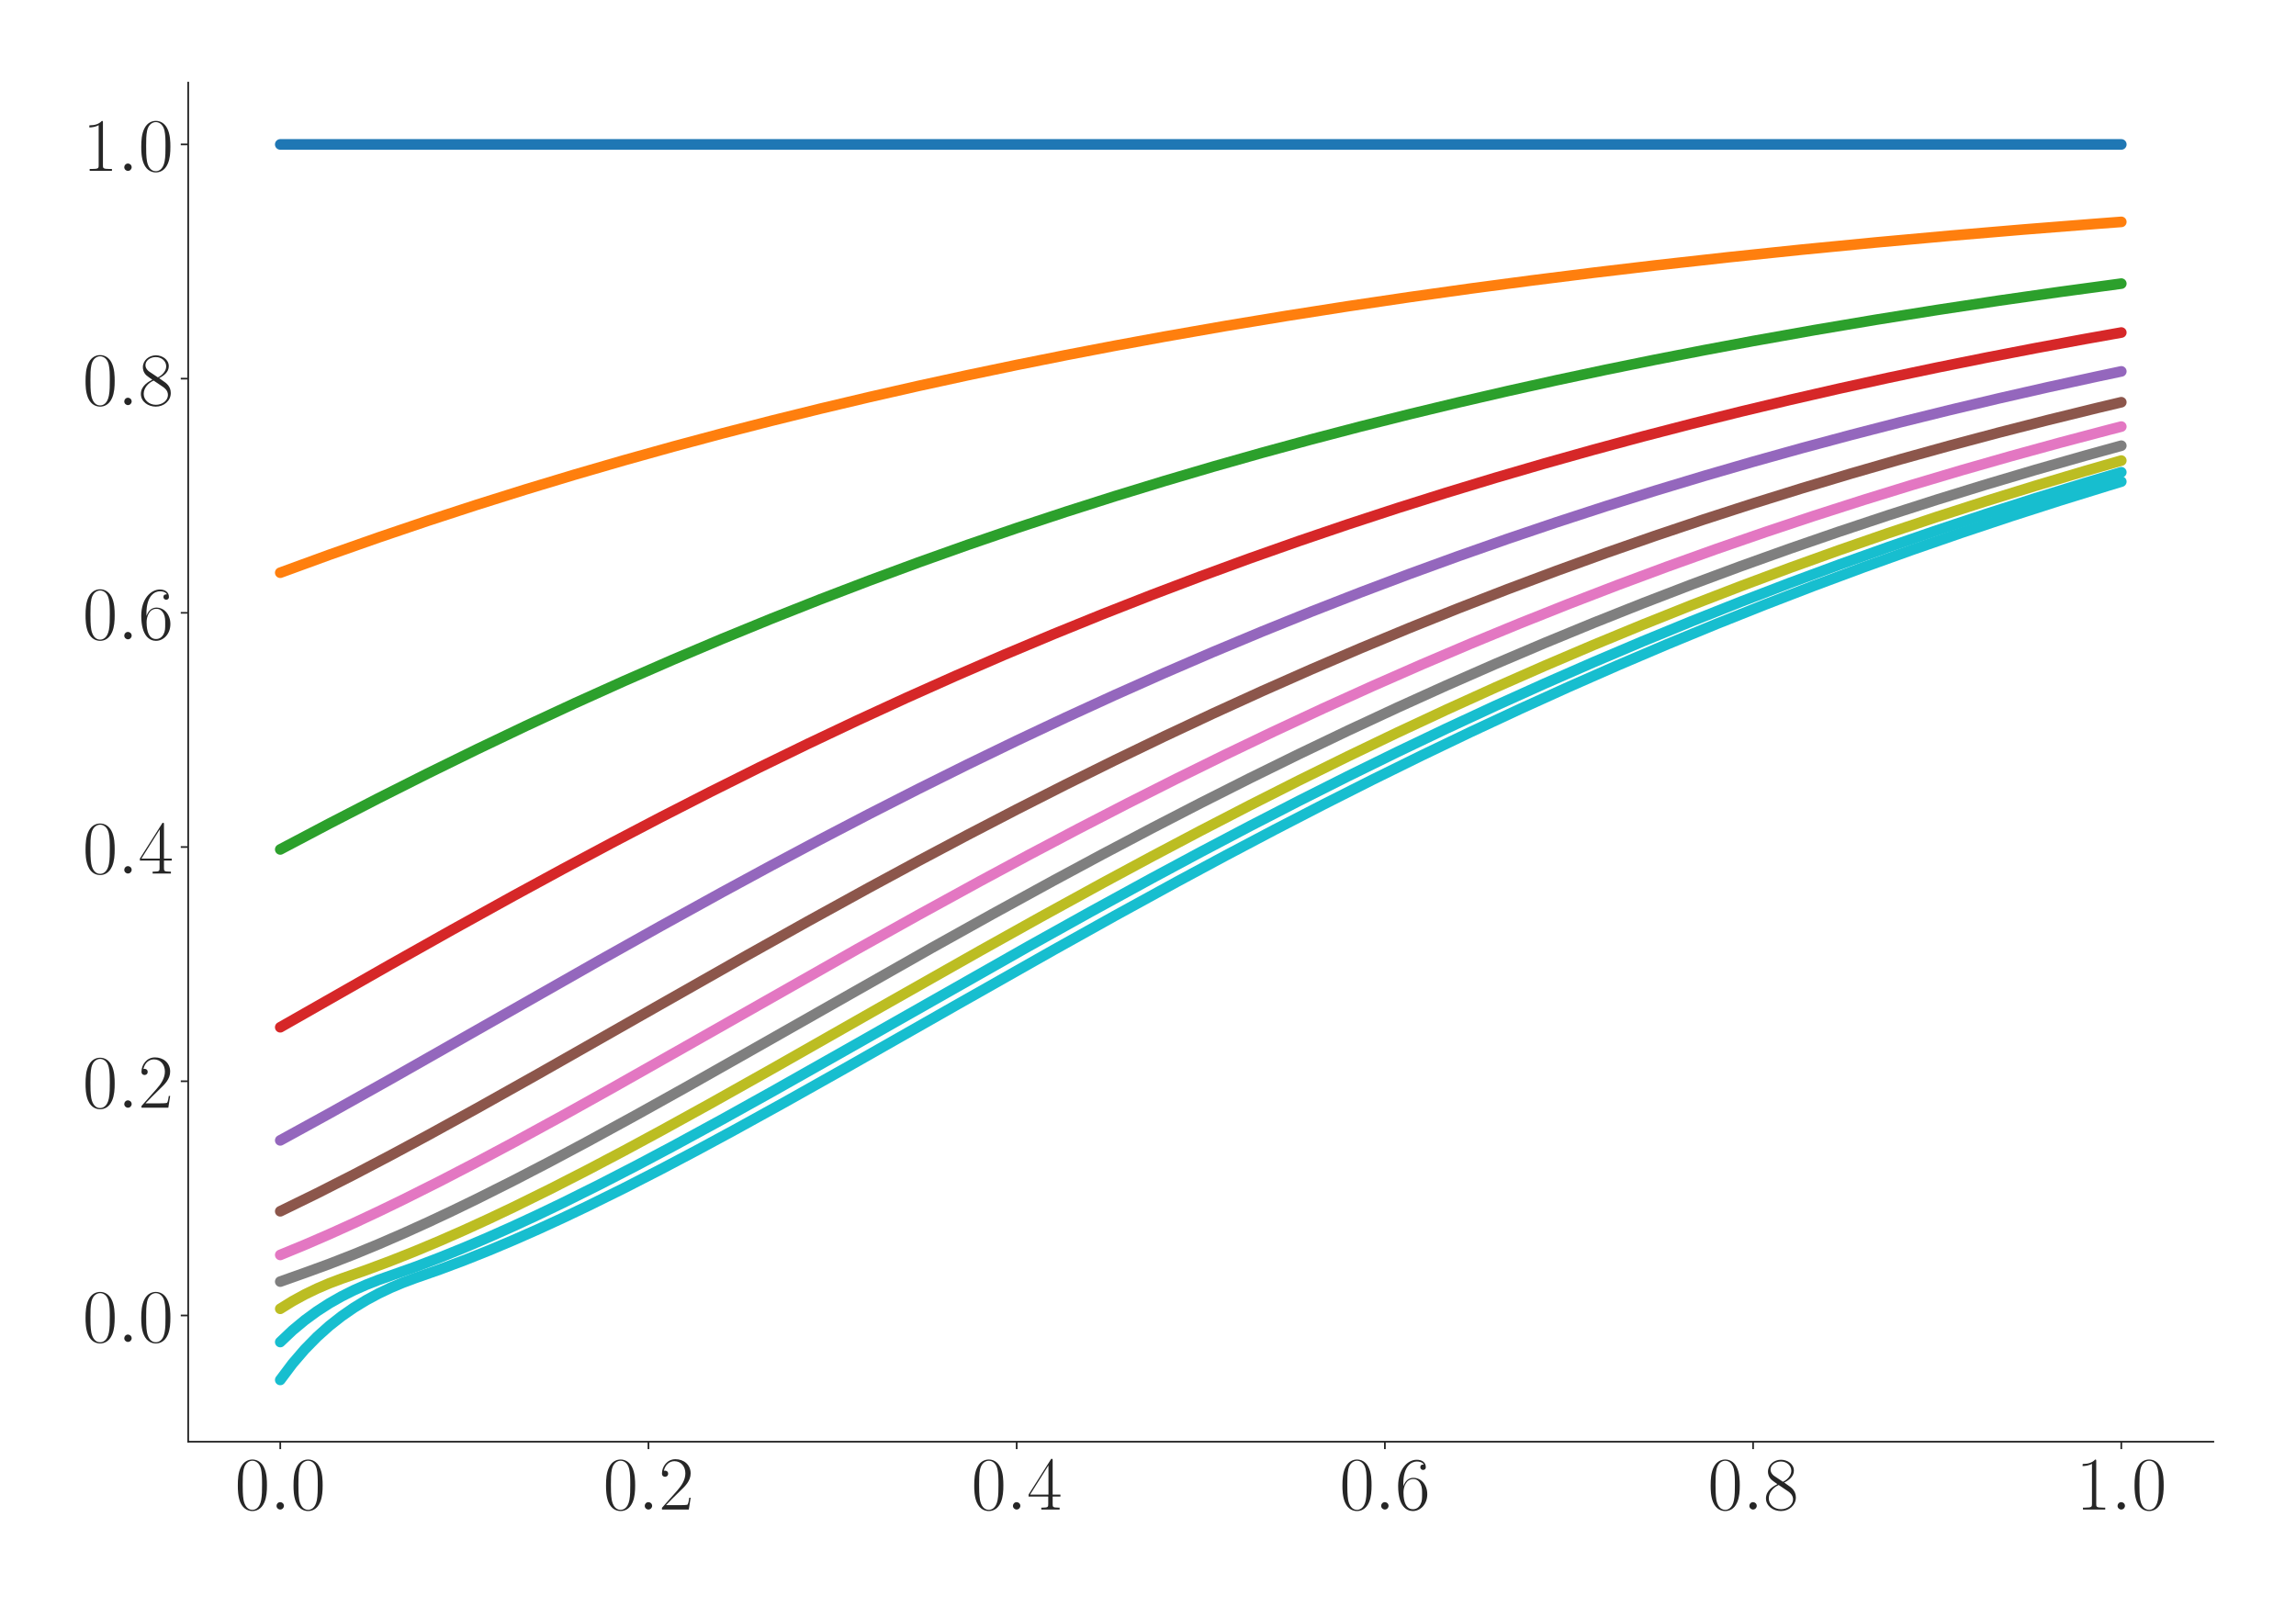
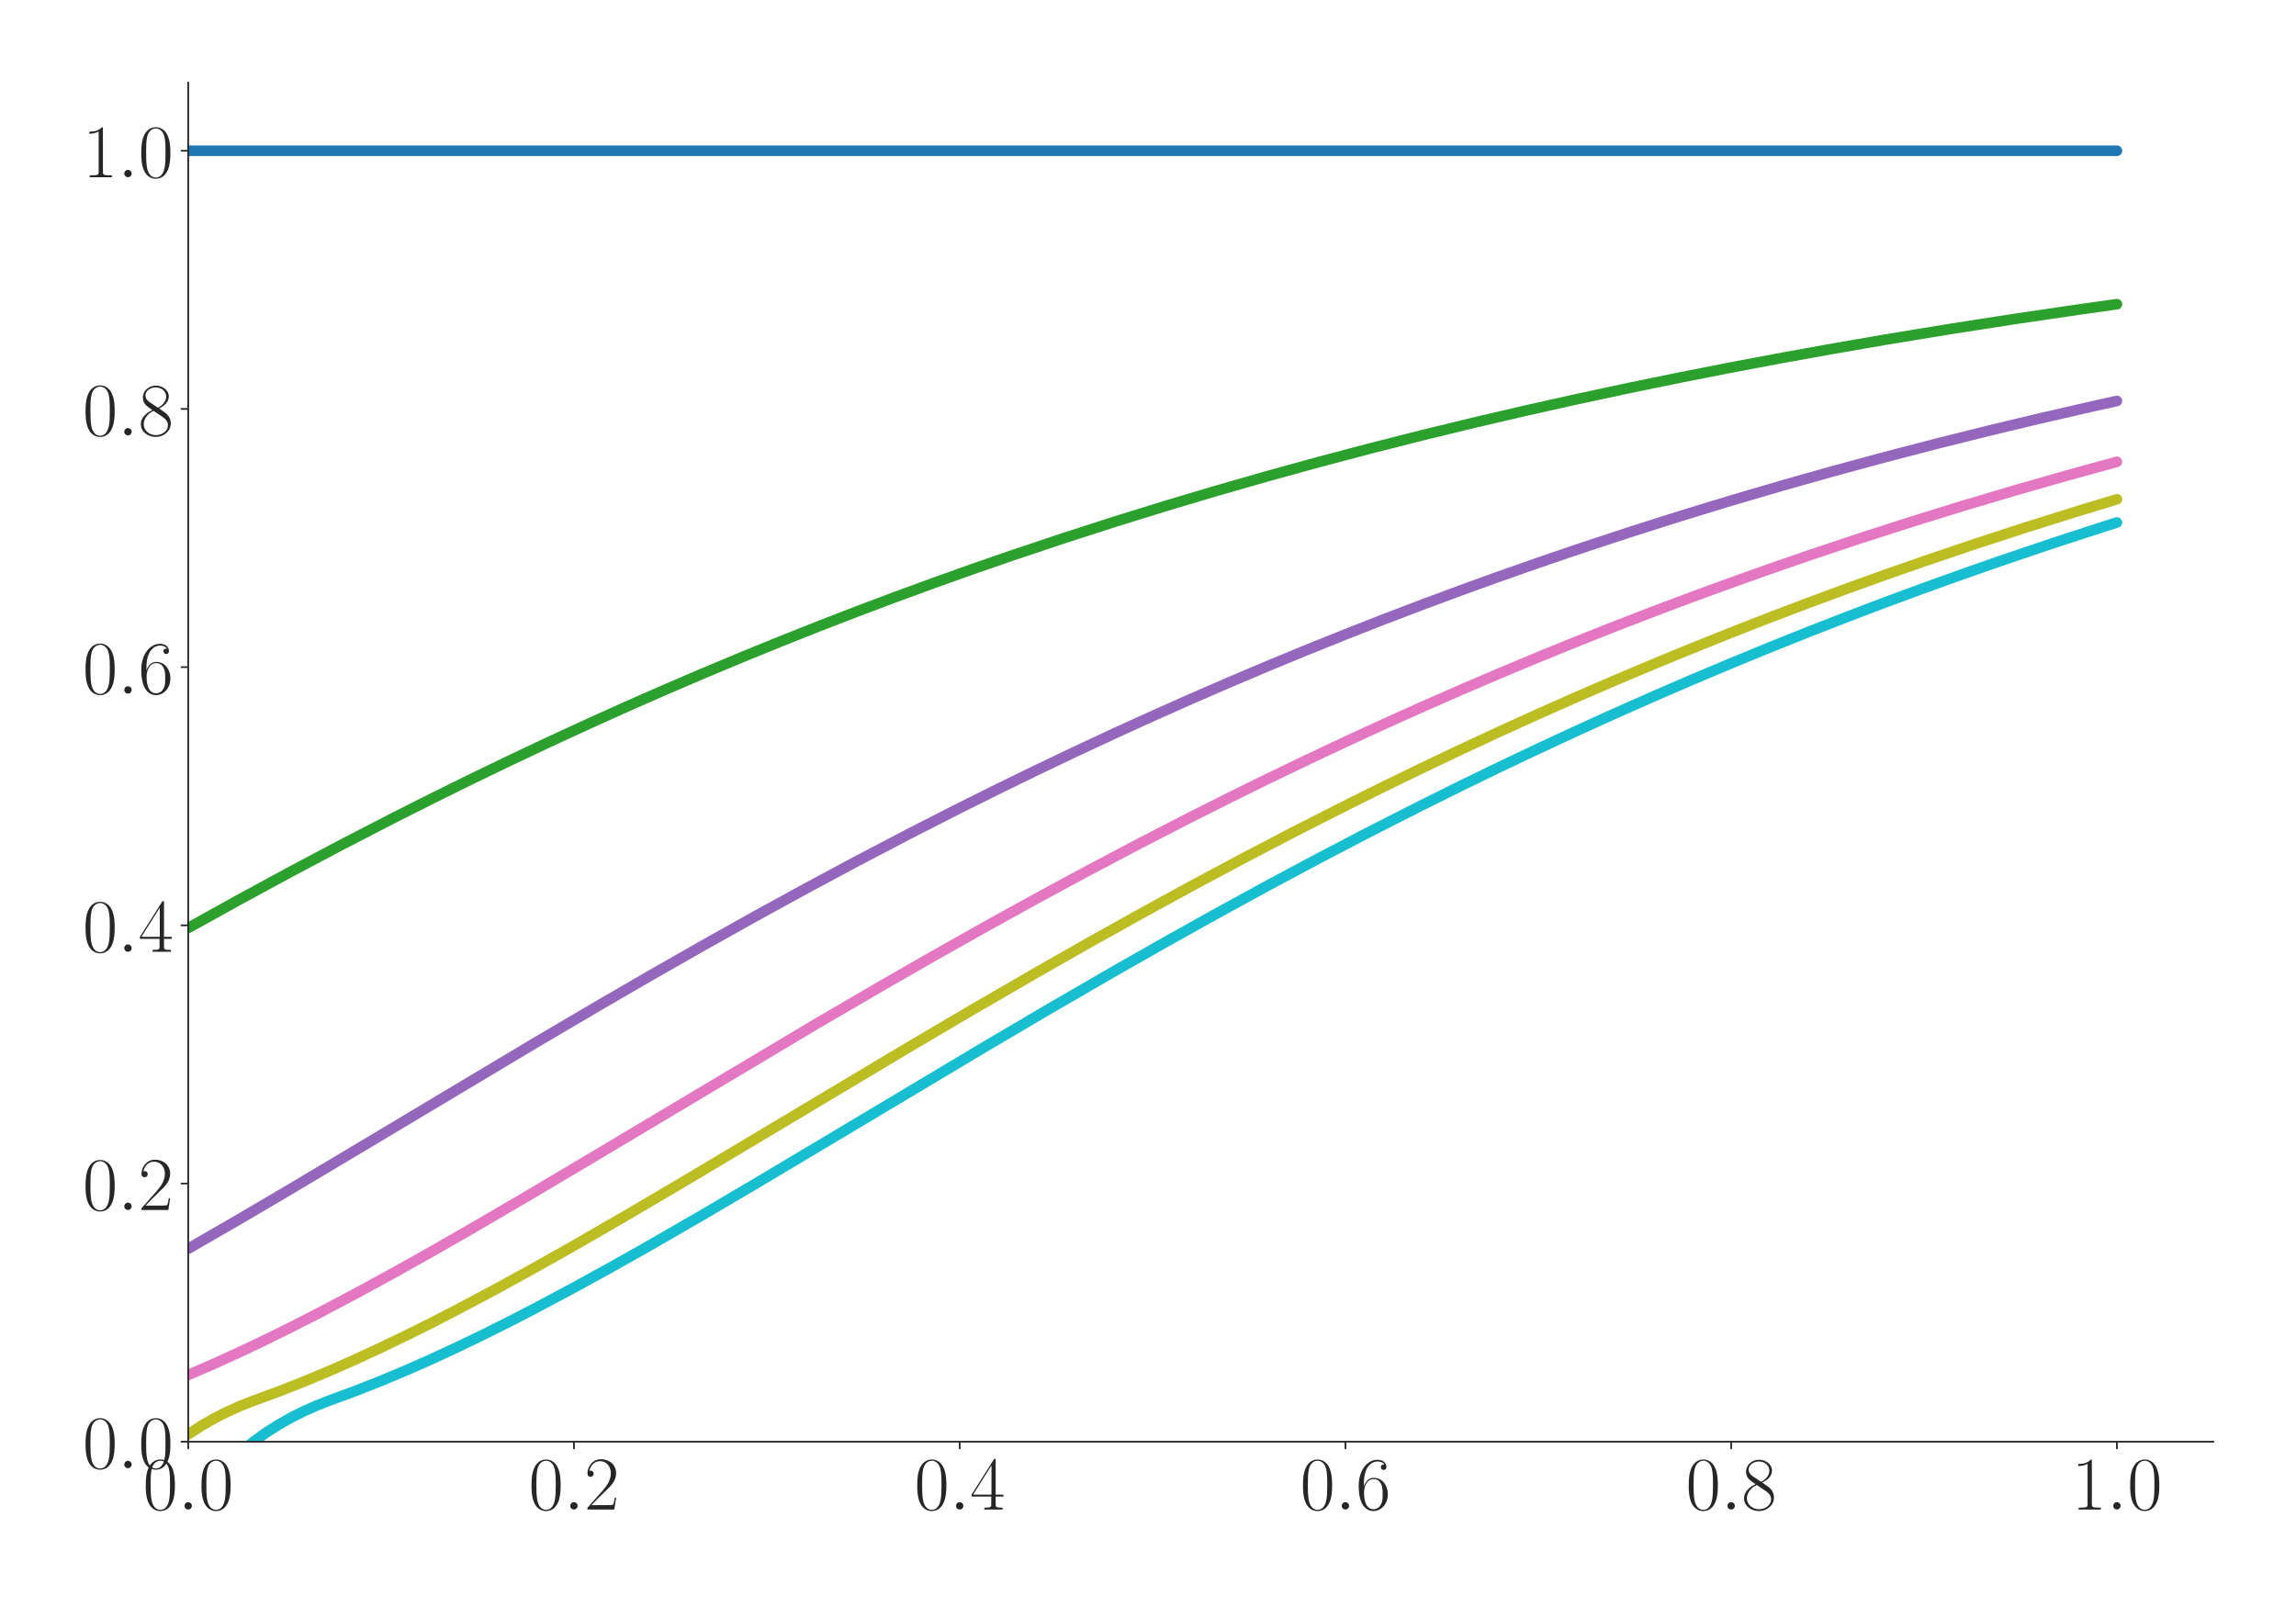
<svg xmlns="http://www.w3.org/2000/svg" xmlns:xlink="http://www.w3.org/1999/xlink" width="1080pt" height="756pt" viewBox="0 0 1080 756" version="1.1">
  <defs>
    <style type="text/css">*{stroke-linejoin: round; stroke-linecap: butt}</style>
  </defs>
  <g id="figure_1">
    <g id="patch_1">
      <path d="M 0 756  L 1080 756  L 1080 0  L 0 0  z " style="fill: #ffffff" />
    </g>
    <g id="axes_1">
      <g id="patch_2">
        <path d="M 88.532 678.237  L 1041.12 678.237  L 1041.12 38.88  L 88.532 38.88  z " style="fill: #ffffff" />
      </g>
      <g id="matplotlib.axis_1">
        <g id="xtick_1">
          <g id="line2d_1">
            <defs>
-               <path id="md39b818cd9" d="M 0 0  L 0 3.5  " style="stroke: #262626; stroke-width: 0.8" />
+               <path id="mbd36ecd1da" d="M 0 0  L 0 3.5  " style="stroke: #262626; stroke-width: 0.8" />
            </defs>
            <g>
-               <use xlink:href="#md39b818cd9" x="131.832" y="678.237" style="fill: #262626; stroke: #262626; stroke-width: 0.8" />
+               <use xlink:href="#mbd36ecd1da" x="88.532" y="678.237" style="fill: #262626; stroke: #262626; stroke-width: 0.8" />
            </g>
          </g>
          <g id="text_1">
-             <g style="fill: #262626" transform="translate(110.5055 710.1439) scale(0.36 -0.36)">
+             <g style="fill: #262626" transform="translate(67.20606 710.1439) scale(0.36 -0.36)">
              <defs>
                <path id="CMR17-30" d="M 2688 2025  C 2688 2416 2682 3080 2413 3591  C 2176 4039 1798 4198 1466 4198  C 1158 4198 768 4058 525 3597  C 269 3118 243 2524 243 2025  C 243 1661 250 1106 448 619  C 723 -39 1216 -128 1466 -128  C 1760 -128 2208 -7 2470 600  C 2662 1042 2688 1559 2688 2025  z M 1466 -26  C 1056 -26 813 325 723 812  C 653 1188 653 1738 653 2096  C 653 2588 653 2997 736 3387  C 858 3929 1216 4096 1466 4096  C 1728 4096 2067 3923 2189 3400  C 2272 3036 2278 2607 2278 2096  C 2278 1680 2278 1169 2202 792  C 2067 95 1690 -26 1466 -26  z " transform="scale(0.015625)" />
                <path id="CMMI12-3a" d="M 1178 307  C 1178 492 1024 619 870 619  C 685 619 557 466 557 313  C 557 128 710 0 864 0  C 1050 0 1178 153 1178 307  z " transform="scale(0.015625)" />
              </defs>
              <use xlink:href="#CMR17-30" transform="scale(0.996264)" />
              <use xlink:href="#CMMI12-3a" transform="translate(45.69048 0) scale(0.996264)" />
              <use xlink:href="#CMR17-30" transform="translate(72.78765 0) scale(0.996264)" />
            </g>
          </g>
        </g>
        <g id="xtick_2">
          <g id="line2d_2">
            <g>
-               <use xlink:href="#md39b818cd9" x="305.029" y="678.237" style="fill: #262626; stroke: #262626; stroke-width: 0.8" />
+               <use xlink:href="#mbd36ecd1da" x="269.977" y="678.237" style="fill: #262626; stroke: #262626; stroke-width: 0.8" />
            </g>
          </g>
          <g id="text_2">
-             <g style="fill: #262626" transform="translate(283.7033 710.1439) scale(0.36 -0.36)">
+             <g style="fill: #262626" transform="translate(248.6514 710.1439) scale(0.36 -0.36)">
              <defs>
                <path id="CMR17-32" d="M 2669 989  L 2554 989  C 2490 536 2438 459 2413 420  C 2381 369 1920 369 1830 369  L 602 369  C 832 619 1280 1072 1824 1597  C 2214 1967 2669 2402 2669 3035  C 2669 3790 2067 4224 1395 4224  C 691 4224 262 3604 262 3030  C 262 2780 448 2748 525 2748  C 589 2748 781 2787 781 3010  C 781 3207 614 3264 525 3264  C 486 3264 448 3258 422 3245  C 544 3790 915 4058 1306 4058  C 1862 4058 2227 3617 2227 3035  C 2227 2479 1901 2000 1536 1584  L 262 146  L 262 0  L 2515 0  L 2669 989  z " transform="scale(0.015625)" />
              </defs>
              <use xlink:href="#CMR17-30" transform="scale(0.996264)" />
              <use xlink:href="#CMMI12-3a" transform="translate(45.69048 0) scale(0.996264)" />
              <use xlink:href="#CMR17-32" transform="translate(72.78765 0) scale(0.996264)" />
            </g>
          </g>
        </g>
        <g id="xtick_3">
          <g id="line2d_3">
            <g>
-               <use xlink:href="#md39b818cd9" x="478.227" y="678.237" style="fill: #262626; stroke: #262626; stroke-width: 0.8" />
+               <use xlink:href="#mbd36ecd1da" x="451.423" y="678.237" style="fill: #262626; stroke: #262626; stroke-width: 0.8" />
            </g>
          </g>
          <g id="text_3">
-             <g style="fill: #262626" transform="translate(456.9011 710.1439) scale(0.36 -0.36)">
+             <g style="fill: #262626" transform="translate(430.0967 710.1439) scale(0.36 -0.36)">
              <defs>
                <path id="CMR17-34" d="M 2150 4122  C 2150 4256 2144 4256 2029 4256  L 128 1254  L 128 1088  L 1779 1088  L 1779 457  C 1779 224 1766 160 1318 160  L 1197 160  L 1197 0  C 1402 0 1747 0 1965 0  C 2182 0 2528 0 2733 0  L 2733 160  L 2611 160  C 2163 160 2150 224 2150 457  L 2150 1088  L 2803 1088  L 2803 1254  L 2150 1254  L 2150 4122  z M 1798 3703  L 1798 1254  L 256 1254  L 1798 3703  z " transform="scale(0.015625)" />
              </defs>
              <use xlink:href="#CMR17-30" transform="scale(0.996264)" />
              <use xlink:href="#CMMI12-3a" transform="translate(45.69048 0) scale(0.996264)" />
              <use xlink:href="#CMR17-34" transform="translate(72.78765 0) scale(0.996264)" />
            </g>
          </g>
        </g>
        <g id="xtick_4">
          <g id="line2d_4">
            <g>
-               <use xlink:href="#md39b818cd9" x="651.425" y="678.237" style="fill: #262626; stroke: #262626; stroke-width: 0.8" />
+               <use xlink:href="#mbd36ecd1da" x="632.868" y="678.237" style="fill: #262626; stroke: #262626; stroke-width: 0.8" />
            </g>
          </g>
          <g id="text_4">
-             <g style="fill: #262626" transform="translate(630.0989 710.1439) scale(0.36 -0.36)">
+             <g style="fill: #262626" transform="translate(611.542 710.1439) scale(0.36 -0.36)">
              <defs>
                <path id="CMR17-36" d="M 678 2176  C 678 3690 1395 4032 1811 4032  C 1946 4032 2272 4009 2400 3776  C 2298 3776 2106 3776 2106 3553  C 2106 3381 2246 3323 2336 3323  C 2394 3323 2566 3348 2566 3560  C 2566 3954 2246 4179 1805 4179  C 1043 4179 243 3390 243 1984  C 243 253 966 -128 1478 -128  C 2099 -128 2688 427 2688 1283  C 2688 2081 2170 2662 1517 2662  C 1126 2662 838 2407 678 1960  L 678 2176  z M 1478 25  C 691 25 691 1200 691 1436  C 691 1896 909 2560 1504 2560  C 1613 2560 1926 2560 2138 2120  C 2253 1870 2253 1609 2253 1289  C 2253 944 2253 690 2118 434  C 1978 171 1773 25 1478 25  z " transform="scale(0.015625)" />
              </defs>
              <use xlink:href="#CMR17-30" transform="scale(0.996264)" />
              <use xlink:href="#CMMI12-3a" transform="translate(45.69048 0) scale(0.996264)" />
              <use xlink:href="#CMR17-36" transform="translate(72.78765 0) scale(0.996264)" />
            </g>
          </g>
        </g>
        <g id="xtick_5">
          <g id="line2d_5">
            <g>
-               <use xlink:href="#md39b818cd9" x="824.623" y="678.237" style="fill: #262626; stroke: #262626; stroke-width: 0.8" />
+               <use xlink:href="#mbd36ecd1da" x="814.313" y="678.237" style="fill: #262626; stroke: #262626; stroke-width: 0.8" />
            </g>
          </g>
          <g id="text_5">
-             <g style="fill: #262626" transform="translate(803.2967 710.1439) scale(0.36 -0.36)">
+             <g style="fill: #262626" transform="translate(792.9873 710.1439) scale(0.36 -0.36)">
              <defs>
                <path id="CMR17-38" d="M 1741 2264  C 2144 2467 2554 2773 2554 3263  C 2554 3841 1990 4179 1472 4179  C 890 4179 378 3759 378 3180  C 378 3021 416 2747 666 2505  C 730 2442 998 2251 1171 2130  C 883 1983 211 1634 211 934  C 211 279 838 -128 1459 -128  C 2144 -128 2720 362 2720 1010  C 2720 1590 2330 1857 2074 2029  L 1741 2264  z M 902 2822  C 851 2854 595 3051 595 3351  C 595 3739 998 4032 1459 4032  C 1965 4032 2336 3676 2336 3262  C 2336 2669 1670 2331 1638 2331  C 1632 2331 1626 2331 1574 2370  L 902 2822  z M 2080 1519  C 2176 1449 2483 1240 2483 851  C 2483 381 2010 25 1472 25  C 890 25 448 438 448 940  C 448 1443 838 1862 1280 2060  L 2080 1519  z " transform="scale(0.015625)" />
              </defs>
              <use xlink:href="#CMR17-30" transform="scale(0.996264)" />
              <use xlink:href="#CMMI12-3a" transform="translate(45.69048 0) scale(0.996264)" />
              <use xlink:href="#CMR17-38" transform="translate(72.78765 0) scale(0.996264)" />
            </g>
          </g>
        </g>
        <g id="xtick_6">
          <g id="line2d_6">
            <g>
-               <use xlink:href="#md39b818cd9" x="997.821" y="678.237" style="fill: #262626; stroke: #262626; stroke-width: 0.8" />
+               <use xlink:href="#mbd36ecd1da" x="995.759" y="678.237" style="fill: #262626; stroke: #262626; stroke-width: 0.8" />
            </g>
          </g>
          <g id="text_6">
-             <g style="fill: #262626" transform="translate(976.4945 710.1439) scale(0.36 -0.36)">
+             <g style="fill: #262626" transform="translate(974.4326 710.1439) scale(0.36 -0.36)">
              <defs>
                <path id="CMR17-31" d="M 1702 4058  C 1702 4192 1696 4192 1606 4192  C 1357 3916 979 3827 621 3827  C 602 3827 570 3827 563 3808  C 557 3795 557 3782 557 3648  C 755 3648 1088 3686 1344 3839  L 1344 461  C 1344 236 1331 160 781 160  L 589 160  L 589 0  C 896 0 1216 0 1523 0  C 1830 0 2150 0 2458 0  L 2458 160  L 2266 160  C 1715 160 1702 230 1702 458  L 1702 4058  z " transform="scale(0.015625)" />
              </defs>
              <use xlink:href="#CMR17-31" transform="scale(0.996264)" />
              <use xlink:href="#CMMI12-3a" transform="translate(45.69048 0) scale(0.996264)" />
              <use xlink:href="#CMR17-30" transform="translate(72.78765 0) scale(0.996264)" />
            </g>
          </g>
        </g>
      </g>
      <g id="matplotlib.axis_2">
        <g id="ytick_1">
          <g id="line2d_7">
            <defs>
-               <path id="m81a823c157" d="M 0 0  L -3.5 0  " style="stroke: #262626; stroke-width: 0.8" />
+               <path id="mdf1b2c08d0" d="M 0 0  L -3.5 0  " style="stroke: #262626; stroke-width: 0.8" />
            </defs>
            <g>
-               <use xlink:href="#m81a823c157" x="88.532" y="618.845" style="fill: #262626; stroke: #262626; stroke-width: 0.8" />
+               <use xlink:href="#mdf1b2c08d0" x="88.532" y="678.237" style="fill: #262626; stroke: #262626; stroke-width: 0.8" />
            </g>
          </g>
          <g id="text_7">
-             <g style="fill: #262626" transform="translate(38.88 631.298) scale(0.36 -0.36)">
+             <g style="fill: #262626" transform="translate(38.88 690.6906) scale(0.36 -0.36)">
              <use xlink:href="#CMR17-30" transform="scale(0.996264)" />
              <use xlink:href="#CMMI12-3a" transform="translate(45.69048 0) scale(0.996264)" />
              <use xlink:href="#CMR17-30" transform="translate(72.78765 0) scale(0.996264)" />
            </g>
          </g>
        </g>
        <g id="ytick_2">
          <g id="line2d_8">
            <g>
-               <use xlink:href="#m81a823c157" x="88.532" y="508.664" style="fill: #262626; stroke: #262626; stroke-width: 0.8" />
+               <use xlink:href="#mdf1b2c08d0" x="88.532" y="556.773" style="fill: #262626; stroke: #262626; stroke-width: 0.8" />
            </g>
          </g>
          <g id="text_8">
-             <g style="fill: #262626" transform="translate(38.88 521.1174) scale(0.36 -0.36)">
+             <g style="fill: #262626" transform="translate(38.88 569.2267) scale(0.36 -0.36)">
              <use xlink:href="#CMR17-30" transform="scale(0.996264)" />
              <use xlink:href="#CMMI12-3a" transform="translate(45.69048 0) scale(0.996264)" />
              <use xlink:href="#CMR17-32" transform="translate(72.78765 0) scale(0.996264)" />
            </g>
          </g>
        </g>
        <g id="ytick_3">
          <g id="line2d_9">
            <g>
-               <use xlink:href="#m81a823c157" x="88.532" y="398.484" style="fill: #262626; stroke: #262626; stroke-width: 0.8" />
+               <use xlink:href="#mdf1b2c08d0" x="88.532" y="435.309" style="fill: #262626; stroke: #262626; stroke-width: 0.8" />
            </g>
          </g>
          <g id="text_9">
-             <g style="fill: #262626" transform="translate(38.88 410.9368) scale(0.36 -0.36)">
+             <g style="fill: #262626" transform="translate(38.88 447.7628) scale(0.36 -0.36)">
              <use xlink:href="#CMR17-30" transform="scale(0.996264)" />
              <use xlink:href="#CMMI12-3a" transform="translate(45.69048 0) scale(0.996264)" />
              <use xlink:href="#CMR17-34" transform="translate(72.78765 0) scale(0.996264)" />
            </g>
          </g>
        </g>
        <g id="ytick_4">
          <g id="line2d_10">
            <g>
-               <use xlink:href="#m81a823c157" x="88.532" y="288.303" style="fill: #262626; stroke: #262626; stroke-width: 0.8" />
+               <use xlink:href="#mdf1b2c08d0" x="88.532" y="313.846" style="fill: #262626; stroke: #262626; stroke-width: 0.8" />
            </g>
          </g>
          <g id="text_10">
-             <g style="fill: #262626" transform="translate(38.88 300.7562) scale(0.36 -0.36)">
+             <g style="fill: #262626" transform="translate(38.88 326.2989) scale(0.36 -0.36)">
              <use xlink:href="#CMR17-30" transform="scale(0.996264)" />
              <use xlink:href="#CMMI12-3a" transform="translate(45.69048 0) scale(0.996264)" />
              <use xlink:href="#CMR17-36" transform="translate(72.78765 0) scale(0.996264)" />
            </g>
          </g>
        </g>
        <g id="ytick_5">
          <g id="line2d_11">
            <g>
-               <use xlink:href="#m81a823c157" x="88.532" y="178.122" style="fill: #262626; stroke: #262626; stroke-width: 0.8" />
+               <use xlink:href="#mdf1b2c08d0" x="88.532" y="192.382" style="fill: #262626; stroke: #262626; stroke-width: 0.8" />
            </g>
          </g>
          <g id="text_11">
-             <g style="fill: #262626" transform="translate(38.88 190.5756) scale(0.36 -0.36)">
+             <g style="fill: #262626" transform="translate(38.88 204.835) scale(0.36 -0.36)">
              <use xlink:href="#CMR17-30" transform="scale(0.996264)" />
              <use xlink:href="#CMMI12-3a" transform="translate(45.69048 0) scale(0.996264)" />
              <use xlink:href="#CMR17-38" transform="translate(72.78765 0) scale(0.996264)" />
            </g>
          </g>
        </g>
        <g id="ytick_6">
          <g id="line2d_12">
            <g>
-               <use xlink:href="#m81a823c157" x="88.532" y="67.942" style="fill: #262626; stroke: #262626; stroke-width: 0.8" />
+               <use xlink:href="#mdf1b2c08d0" x="88.532" y="70.918" style="fill: #262626; stroke: #262626; stroke-width: 0.8" />
            </g>
          </g>
          <g id="text_12">
-             <g style="fill: #262626" transform="translate(38.88 80.39499) scale(0.36 -0.36)">
+             <g style="fill: #262626" transform="translate(38.88 83.37112) scale(0.36 -0.36)">
              <use xlink:href="#CMR17-31" transform="scale(0.996264)" />
              <use xlink:href="#CMMI12-3a" transform="translate(45.69048 0) scale(0.996264)" />
              <use xlink:href="#CMR17-30" transform="translate(72.78765 0) scale(0.996264)" />
            </g>
          </g>
        </g>
      </g>
      <g id="line2d_13">
-         <path d="M 131.832 67.942  L 997.821 67.942  L 997.821 67.942  " clip-path="url(#p3cac0cbf93)" style="fill: none; stroke: #1f77b4; stroke-width: 5; stroke-linecap: round" />
+         <path d="M 88.532 70.918  L 995.759 70.918  L 995.759 70.918  " clip-path="url(#pa73c027aee)" style="fill: none; stroke: #1f77b4; stroke-width: 5; stroke-linecap: round" />
      </g>
      <g id="line2d_14">
-         <path d="M 131.832 269.423  L 154.925 260.994  L 178.018 252.867  L 201.111 245.038  L 224.204 237.499  L 247.297 230.245  L 270.39 223.267  L 293.483 216.559  L 316.576 210.114  L 339.669 203.923  L 362.762 197.979  L 385.855 192.274  L 408.948 186.801  L 432.041 181.552  L 455.134 176.521  L 478.227 171.697  L 501.32 167.076  L 524.413 162.649  L 547.506 158.41  L 576.373 153.363  L 605.239 148.586  L 634.105 144.064  L 662.971 139.786  L 691.838 135.739  L 720.704 131.913  L 749.57 128.295  L 778.437 124.876  L 813.076 121.021  L 847.716 117.42  L 882.355 114.058  L 916.995 110.919  L 951.634 107.989  L 986.274 105.256  L 997.821 104.386  L 997.821 104.386  " clip-path="url(#p3cac0cbf93)" style="fill: none; stroke: #ff7f0e; stroke-width: 5; stroke-linecap: round" />
+         <path d="M 88.532 436.547  L 112.725 423.127  L 136.918 410.002  L 161.11 397.188  L 185.303 384.698  L 203.447 375.549  L 221.592 366.59  L 239.737 357.825  L 257.881 349.253  L 276.026 340.878  L 294.17 332.698  L 312.315 324.714  L 330.459 316.925  L 348.604 309.331  L 366.748 301.93  L 384.893 294.719  L 403.037 287.699  L 421.182 280.866  L 439.326 274.217  L 457.471 267.751  L 475.615 261.464  L 499.808 253.355  L 524.001 245.552  L 548.194 238.048  L 572.386 230.834  L 596.579 223.903  L 620.772 217.246  L 644.964 210.855  L 669.157 204.722  L 693.35 198.838  L 717.543 193.195  L 741.735 187.786  L 765.928 182.601  L 790.121 177.633  L 814.313 172.874  L 838.506 168.317  L 862.699 163.954  L 886.891 159.777  L 917.132 154.808  L 947.373 150.105  L 977.614 145.657  L 995.759 143.105  L 995.759 143.105  " clip-path="url(#pa73c027aee)" style="fill: none; stroke: #2ca02c; stroke-width: 5; stroke-linecap: round" />
      </g>
      <g id="line2d_15">
-         <path d="M 131.832 399.606  L 154.925 387.433  L 178.018 375.527  L 201.111 363.904  L 224.204 352.574  L 247.297 341.546  L 270.39 330.828  L 293.483 320.421  L 316.576 310.331  L 339.669 300.556  L 362.762 291.096  L 385.855 281.95  L 408.948 273.114  L 432.041 264.585  L 455.134 256.358  L 478.227 248.427  L 501.32 240.787  L 524.413 233.431  L 547.506 226.354  L 570.599 219.546  L 593.692 213.003  L 616.785 206.715  L 639.878 200.677  L 662.971 194.88  L 686.065 189.316  L 709.158 183.979  L 732.251 178.86  L 755.344 173.953  L 778.437 169.25  L 801.53 164.744  L 824.623 160.427  L 853.489 155.288  L 882.355 150.42  L 911.222 145.812  L 940.088 141.451  L 968.954 137.325  L 997.821 133.423  L 997.821 133.423  " clip-path="url(#p3cac0cbf93)" style="fill: none; stroke: #2ca02c; stroke-width: 5; stroke-linecap: round" />
+         <path d="M 88.532 587.436  L 112.725 573.467  L 136.918 559.232  L 173.207 537.583  L 251.833 490.567  L 282.074 472.774  L 306.266 458.749  L 330.459 444.948  L 354.652 431.399  L 378.845 418.126  L 403.037 405.149  L 427.23 392.482  L 451.423 380.14  L 469.567 371.101  L 487.712 362.252  L 505.856 353.596  L 524.001 345.134  L 542.145 336.866  L 560.29 328.793  L 578.434 320.915  L 596.579 313.231  L 614.724 305.74  L 632.868 298.441  L 651.013 291.331  L 669.157 284.409  L 687.302 277.673  L 705.446 271.12  L 723.591 264.747  L 741.735 258.552  L 765.928 250.563  L 790.121 242.876  L 814.313 235.484  L 838.506 228.379  L 862.699 221.554  L 886.891 214.998  L 911.084 208.706  L 935.277 202.667  L 959.47 196.875  L 983.662 191.32  L 995.759 188.63  L 995.759 188.63  " clip-path="url(#pa73c027aee)" style="fill: none; stroke: #9467bd; stroke-width: 5; stroke-linecap: round" />
      </g>
      <g id="line2d_16">
-         <path d="M 131.832 483.264  L 183.791 453.667  L 212.657 437.437  L 241.524 421.459  L 264.617 408.901  L 287.71 396.57  L 310.803 384.488  L 333.896 372.674  L 356.989 361.141  L 380.082 349.901  L 403.175 338.962  L 426.268 328.331  L 449.361 318.012  L 472.454 308.006  L 495.547 298.316  L 518.64 288.939  L 541.733 279.874  L 564.826 271.118  L 587.919 262.666  L 611.012 254.515  L 634.105 246.658  L 657.198 239.09  L 680.291 231.804  L 703.384 224.794  L 726.477 218.053  L 749.57 211.572  L 772.663 205.347  L 795.756 199.368  L 818.849 193.628  L 841.943 188.12  L 865.036 182.836  L 888.129 177.769  L 911.222 172.911  L 934.315 168.255  L 957.408 163.795  L 980.501 159.521  L 997.821 156.436  L 997.821 156.436  " clip-path="url(#p3cac0cbf93)" style="fill: none; stroke: #d62728; stroke-width: 5; stroke-linecap: round" />
+         <path d="M 88.532 646.85  L 100.628 641.602  L 112.725 636.09  L 124.821 630.339  L 136.918 624.37  L 149.014 618.206  L 167.158 608.636  L 185.303 598.733  L 203.447 588.556  L 221.592 578.156  L 245.785 564.026  L 276.026 546.08  L 384.893 481.137  L 415.134 463.499  L 439.326 449.623  L 463.519 435.99  L 487.712 422.625  L 511.905 409.55  L 536.097 396.78  L 560.29 384.33  L 578.434 375.209  L 596.579 366.276  L 614.724 357.535  L 632.868 348.987  L 651.013 340.633  L 669.157 332.473  L 687.302 324.509  L 705.446 316.739  L 723.591 309.163  L 741.735 301.778  L 759.88 294.584  L 778.024 287.579  L 796.169 280.76  L 814.313 274.126  L 832.458 267.673  L 850.602 261.398  L 874.795 253.305  L 898.988 245.517  L 923.181 238.027  L 947.373 230.826  L 971.566 223.906  L 995.759 217.26  L 995.759 217.26  " clip-path="url(#pa73c027aee)" style="fill: none; stroke: #e377c2; stroke-width: 5; stroke-linecap: round" />
      </g>
      <g id="line2d_17">
-         <path d="M 131.832 536.478  L 154.925 523.807  L 183.791 507.639  L 224.204 484.676  L 281.936 451.862  L 310.803 435.677  L 339.669 419.746  L 362.762 407.227  L 385.855 394.936  L 408.948 382.896  L 432.041 371.124  L 455.134 359.635  L 478.227 348.439  L 501.32 337.545  L 524.413 326.959  L 547.506 316.684  L 570.599 306.724  L 593.692 297.078  L 616.785 287.745  L 639.878 278.724  L 662.971 270.01  L 686.065 261.601  L 709.158 253.491  L 732.251 245.674  L 755.344 238.146  L 778.437 230.898  L 801.53 223.926  L 824.623 217.221  L 847.716 210.776  L 870.809 204.584  L 893.902 198.638  L 916.995 192.93  L 940.088 187.452  L 963.181 182.198  L 986.274 177.159  L 997.821 174.719  L 997.821 174.719  " clip-path="url(#p3cac0cbf93)" style="fill: none; stroke: #9467bd; stroke-width: 5; stroke-linecap: round" />
+         <path d="M 88.532 674.78  L 94.58 670.827  L 100.628 667.348  L 106.677 664.276  L 112.725 661.554  L 118.773 659.145  L 130.869 654.698  L 142.966 649.947  L 155.062 644.888  L 167.158 639.547  L 179.255 633.95  L 191.351 628.121  L 203.447 622.081  L 215.544 615.852  L 233.688 606.198  L 251.833 596.226  L 269.977 585.991  L 294.17 572.026  L 318.363 557.796  L 354.652 536.16  L 427.23 492.78  L 457.471 474.967  L 487.712 457.439  L 511.905 443.668  L 536.097 430.15  L 560.29 416.911  L 584.483 403.969  L 608.675 391.338  L 632.868 379.033  L 651.013 370.021  L 669.157 361.201  L 687.302 352.572  L 705.446 344.138  L 723.591 335.898  L 741.735 327.853  L 759.88 320.002  L 778.024 312.345  L 796.169 304.881  L 814.313 297.608  L 832.458 290.524  L 850.602 283.628  L 868.747 276.917  L 886.891 270.388  L 905.036 264.04  L 929.229 255.849  L 953.421 247.966  L 977.614 240.383  L 995.759 234.888  L 995.759 234.888  " clip-path="url(#pa73c027aee)" style="fill: none; stroke: #bcbd22; stroke-width: 5; stroke-linecap: round" />
      </g>
      <g id="line2d_18">
-         <path d="M 131.832 569.836  L 149.151 561.371  L 166.471 552.569  L 183.791 543.485  L 201.111 534.171  L 224.204 521.471  L 253.07 505.282  L 299.256 479.025  L 351.215 449.541  L 380.082 433.392  L 408.948 417.507  L 432.041 405.03  L 455.134 392.785  L 478.227 380.794  L 501.32 369.073  L 524.413 357.637  L 547.506 346.496  L 570.599 335.659  L 593.692 325.13  L 616.785 314.913  L 639.878 305.01  L 662.971 295.421  L 686.065 286.145  L 709.158 277.18  L 732.251 268.522  L 755.344 260.167  L 778.437 252.111  L 801.53 244.347  L 824.623 236.869  L 847.716 229.672  L 870.809 222.748  L 893.902 216.09  L 916.995 209.691  L 940.088 203.543  L 963.181 197.64  L 986.274 191.974  L 997.821 189.227  L 997.821 189.227  " clip-path="url(#p3cac0cbf93)" style="fill: none; stroke: #8c564b; stroke-width: 5; stroke-linecap: round" />
-       </g>
-       <g id="line2d_19">
-         <path d="M 131.832 590.374  L 143.378 585.613  L 154.925 580.613  L 166.471 575.396  L 178.018 569.982  L 189.564 564.39  L 206.884 555.709  L 224.204 546.726  L 241.524 537.494  L 264.617 524.878  L 287.71 512.005  L 322.349 492.404  L 403.175 446.524  L 432.041 430.422  L 460.907 414.595  L 484 402.171  L 507.093 389.984  L 530.187 378.056  L 553.28 366.402  L 576.373 355.036  L 599.466 343.966  L 622.559 333.2  L 645.652 322.745  L 668.745 312.602  L 691.838 302.773  L 714.931 293.258  L 738.024 284.055  L 761.117 275.162  L 784.21 266.576  L 807.303 258.291  L 830.396 250.303  L 853.489 242.607  L 876.582 235.196  L 899.675 228.062  L 922.768 221.201  L 945.861 214.604  L 968.954 208.264  L 992.047 202.174  L 997.821 200.69  L 997.821 200.69  " clip-path="url(#p3cac0cbf93)" style="fill: none; stroke: #e377c2; stroke-width: 5; stroke-linecap: round" />
-       </g>
-       <g id="line2d_20">
-         <path d="M 131.832 602.916  L 143.378 598.822  L 154.925 594.603  L 166.471 590.097  L 178.018 585.329  L 189.564 580.322  L 201.111 575.098  L 212.657 569.677  L 224.204 564.079  L 241.524 555.389  L 258.843 546.4  L 276.163 537.162  L 299.256 524.54  L 322.349 511.664  L 356.989 492.061  L 437.814 446.189  L 466.681 430.094  L 495.547 414.274  L 518.64 401.857  L 541.733 389.679  L 564.826 377.759  L 587.919 366.113  L 611.012 354.754  L 634.105 343.693  L 657.198 332.937  L 680.291 322.49  L 703.384 312.356  L 726.477 302.535  L 749.57 293.029  L 772.663 283.835  L 795.756 274.951  L 818.849 266.372  L 841.943 258.096  L 865.036 250.116  L 888.129 242.427  L 911.222 235.023  L 934.315 227.898  L 957.408 221.043  L 980.501 214.453  L 997.821 209.679  L 997.821 209.679  " clip-path="url(#p3cac0cbf93)" style="fill: none; stroke: #7f7f7f; stroke-width: 5; stroke-linecap: round" />
-       </g>
-       <g id="line2d_21">
-         <path d="M 131.832 615.709  L 137.605 612.123  L 143.378 608.967  L 149.151 606.18  L 154.925 603.711  L 160.698 601.526  L 172.244 597.492  L 183.791 593.182  L 195.337 588.593  L 206.884 583.749  L 218.43 578.672  L 229.977 573.384  L 241.524 567.905  L 258.843 559.371  L 276.163 550.512  L 293.483 541.381  L 310.803 532.028  L 333.896 519.292  L 362.762 503.075  L 414.721 473.525  L 460.907 447.367  L 489.774 431.254  L 518.64 415.414  L 541.733 402.977  L 564.826 390.777  L 587.919 378.833  L 611.012 367.163  L 634.105 355.779  L 657.198 344.691  L 680.291 333.907  L 703.384 323.432  L 726.477 313.27  L 749.57 303.422  L 772.663 293.887  L 795.756 284.665  L 818.849 275.753  L 841.943 267.148  L 865.036 258.845  L 888.129 250.838  L 911.222 243.124  L 934.315 235.694  L 957.408 228.544  L 980.501 221.665  L 997.821 216.68  L 997.821 216.68  " clip-path="url(#p3cac0cbf93)" style="fill: none; stroke: #bcbd22; stroke-width: 5; stroke-linecap: round" />
-       </g>
-       <g id="line2d_22">
-         <path d="M 131.832 631.344  L 137.605 625.868  L 143.378 621.07  L 149.151 616.853  L 154.925 613.135  L 160.698 609.86  L 166.471 606.965  L 172.244 604.406  L 178.018 602.14  L 195.337 596.004  L 206.884 591.594  L 218.43 586.913  L 229.977 581.985  L 241.524 576.832  L 253.07 571.474  L 264.617 565.934  L 281.936 557.319  L 299.256 548.391  L 316.576 539.204  L 339.669 526.635  L 362.762 513.795  L 397.402 494.222  L 484 445.087  L 512.867 429.009  L 541.733 413.213  L 564.826 400.816  L 587.919 388.66  L 611.012 376.764  L 634.105 365.143  L 657.198 353.811  L 680.291 342.776  L 703.384 332.047  L 726.477 321.627  L 749.57 311.521  L 772.663 301.728  L 795.756 292.249  L 818.849 283.082  L 841.943 274.224  L 865.036 265.672  L 888.129 257.422  L 911.222 249.467  L 934.315 241.803  L 957.408 234.424  L 980.501 227.321  L 997.821 222.173  L 997.821 222.173  " clip-path="url(#p3cac0cbf93)" style="fill: none; stroke: #17becf; stroke-width: 5; stroke-linecap: round" />
-       </g>
-       <g id="line2d_23">
-         <path d="M 131.832 649.176  L 137.605 641.483  L 143.378 634.77  L 149.151 628.889  L 154.925 623.722  L 160.698 619.188  L 166.471 615.192  L 172.244 611.674  L 178.018 608.566  L 183.791 605.82  L 189.564 603.392  L 195.337 601.241  L 206.884 597.203  L 218.43 592.875  L 229.977 588.269  L 241.524 583.408  L 253.07 578.317  L 264.617 573.016  L 276.163 567.526  L 293.483 558.977  L 310.803 550.104  L 328.122 540.963  L 345.442 531.602  L 368.535 518.857  L 397.402 502.635  L 449.361 473.084  L 495.547 446.933  L 524.413 430.828  L 553.28 414.997  L 576.373 402.569  L 599.466 390.377  L 622.559 378.443  L 645.652 366.783  L 668.745 355.409  L 691.838 344.332  L 714.931 333.559  L 738.024 323.095  L 761.117 312.944  L 784.21 303.107  L 807.303 293.583  L 830.396 284.372  L 853.489 275.471  L 876.582 266.876  L 899.675 258.583  L 922.768 250.587  L 945.861 242.882  L 968.954 235.462  L 992.047 228.321  L 997.821 226.578  L 997.821 226.578  " clip-path="url(#p3cac0cbf93)" style="fill: none; stroke: #17becf; stroke-width: 5; stroke-linecap: round" />
+         <path d="M 88.532 711.674  L 94.58 703.194  L 100.628 695.793  L 106.677 689.31  L 112.725 683.614  L 118.773 678.615  L 124.821 674.21  L 130.869 670.332  L 136.918 666.906  L 142.966 663.879  L 149.014 661.202  L 155.062 658.83  L 167.158 654.379  L 179.255 649.608  L 191.351 644.53  L 203.447 639.172  L 215.544 633.559  L 227.64 627.715  L 239.737 621.663  L 251.833 615.423  L 269.977 605.753  L 288.122 595.768  L 306.266 585.524  L 330.459 571.549  L 354.652 557.312  L 390.941 535.673  L 463.519 492.301  L 493.76 474.495  L 524.001 456.977  L 548.194 443.214  L 572.386 429.707  L 596.579 416.478  L 620.772 403.547  L 644.964 390.928  L 669.157 378.634  L 687.302 369.632  L 705.446 360.82  L 723.591 352.201  L 741.735 343.775  L 759.88 335.545  L 778.024 327.508  L 796.169 319.667  L 814.313 312.019  L 832.458 304.564  L 850.602 297.299  L 868.747 290.225  L 886.891 283.337  L 905.036 276.634  L 923.181 270.114  L 941.325 263.773  L 965.518 255.594  L 989.71 247.721  L 995.759 245.8  L 995.759 245.8  " clip-path="url(#pa73c027aee)" style="fill: none; stroke: #17becf; stroke-width: 5; stroke-linecap: round" />
      </g>
      <g id="patch_3">
        <path d="M 88.532 678.237  L 88.532 38.88  " style="fill: none; stroke: #262626; stroke-width: 0.8; stroke-linejoin: miter; stroke-linecap: square" />
      </g>
      <g id="patch_4">
        <path d="M 88.532 678.237  L 1041.12 678.237  " style="fill: none; stroke: #262626; stroke-width: 0.8; stroke-linejoin: miter; stroke-linecap: square" />
      </g>
    </g>
  </g>
  <defs>
-     <clipPath id="p3cac0cbf93">
+     <clipPath id="pa73c027aee">
      <rect x="88.532" y="38.88" width="952.588" height="639.357" />
    </clipPath>
  </defs>
</svg>
